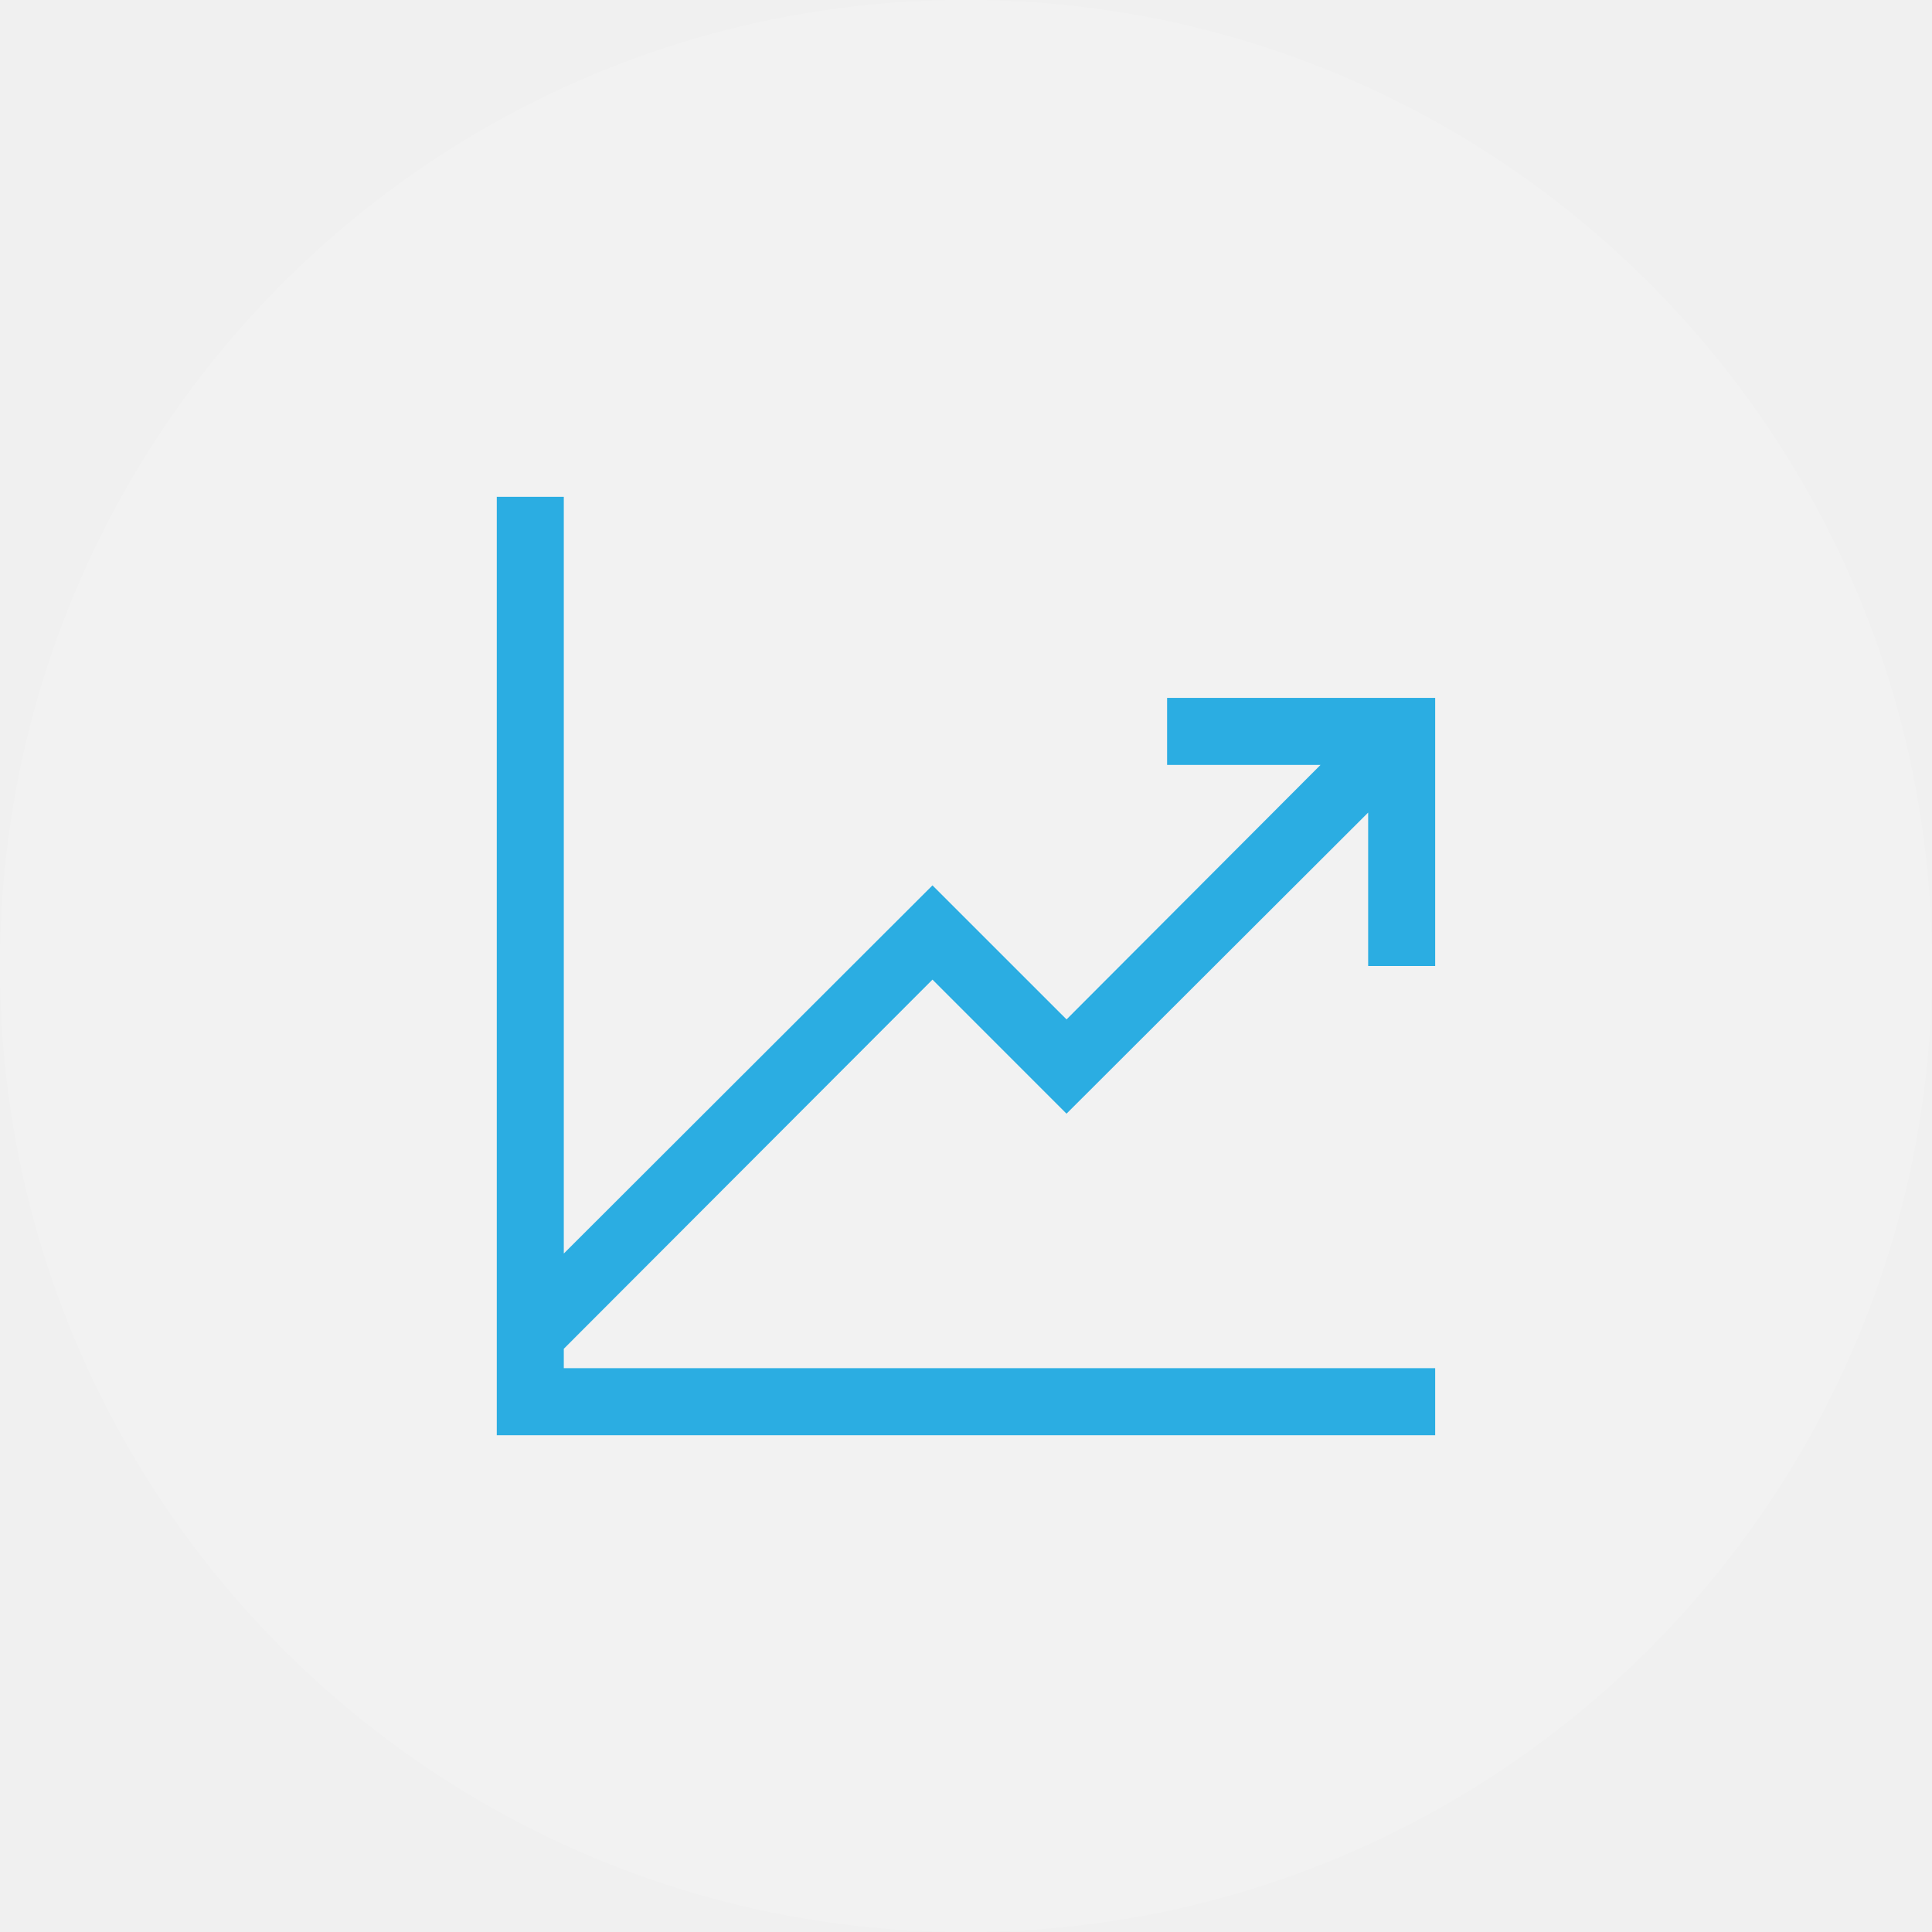
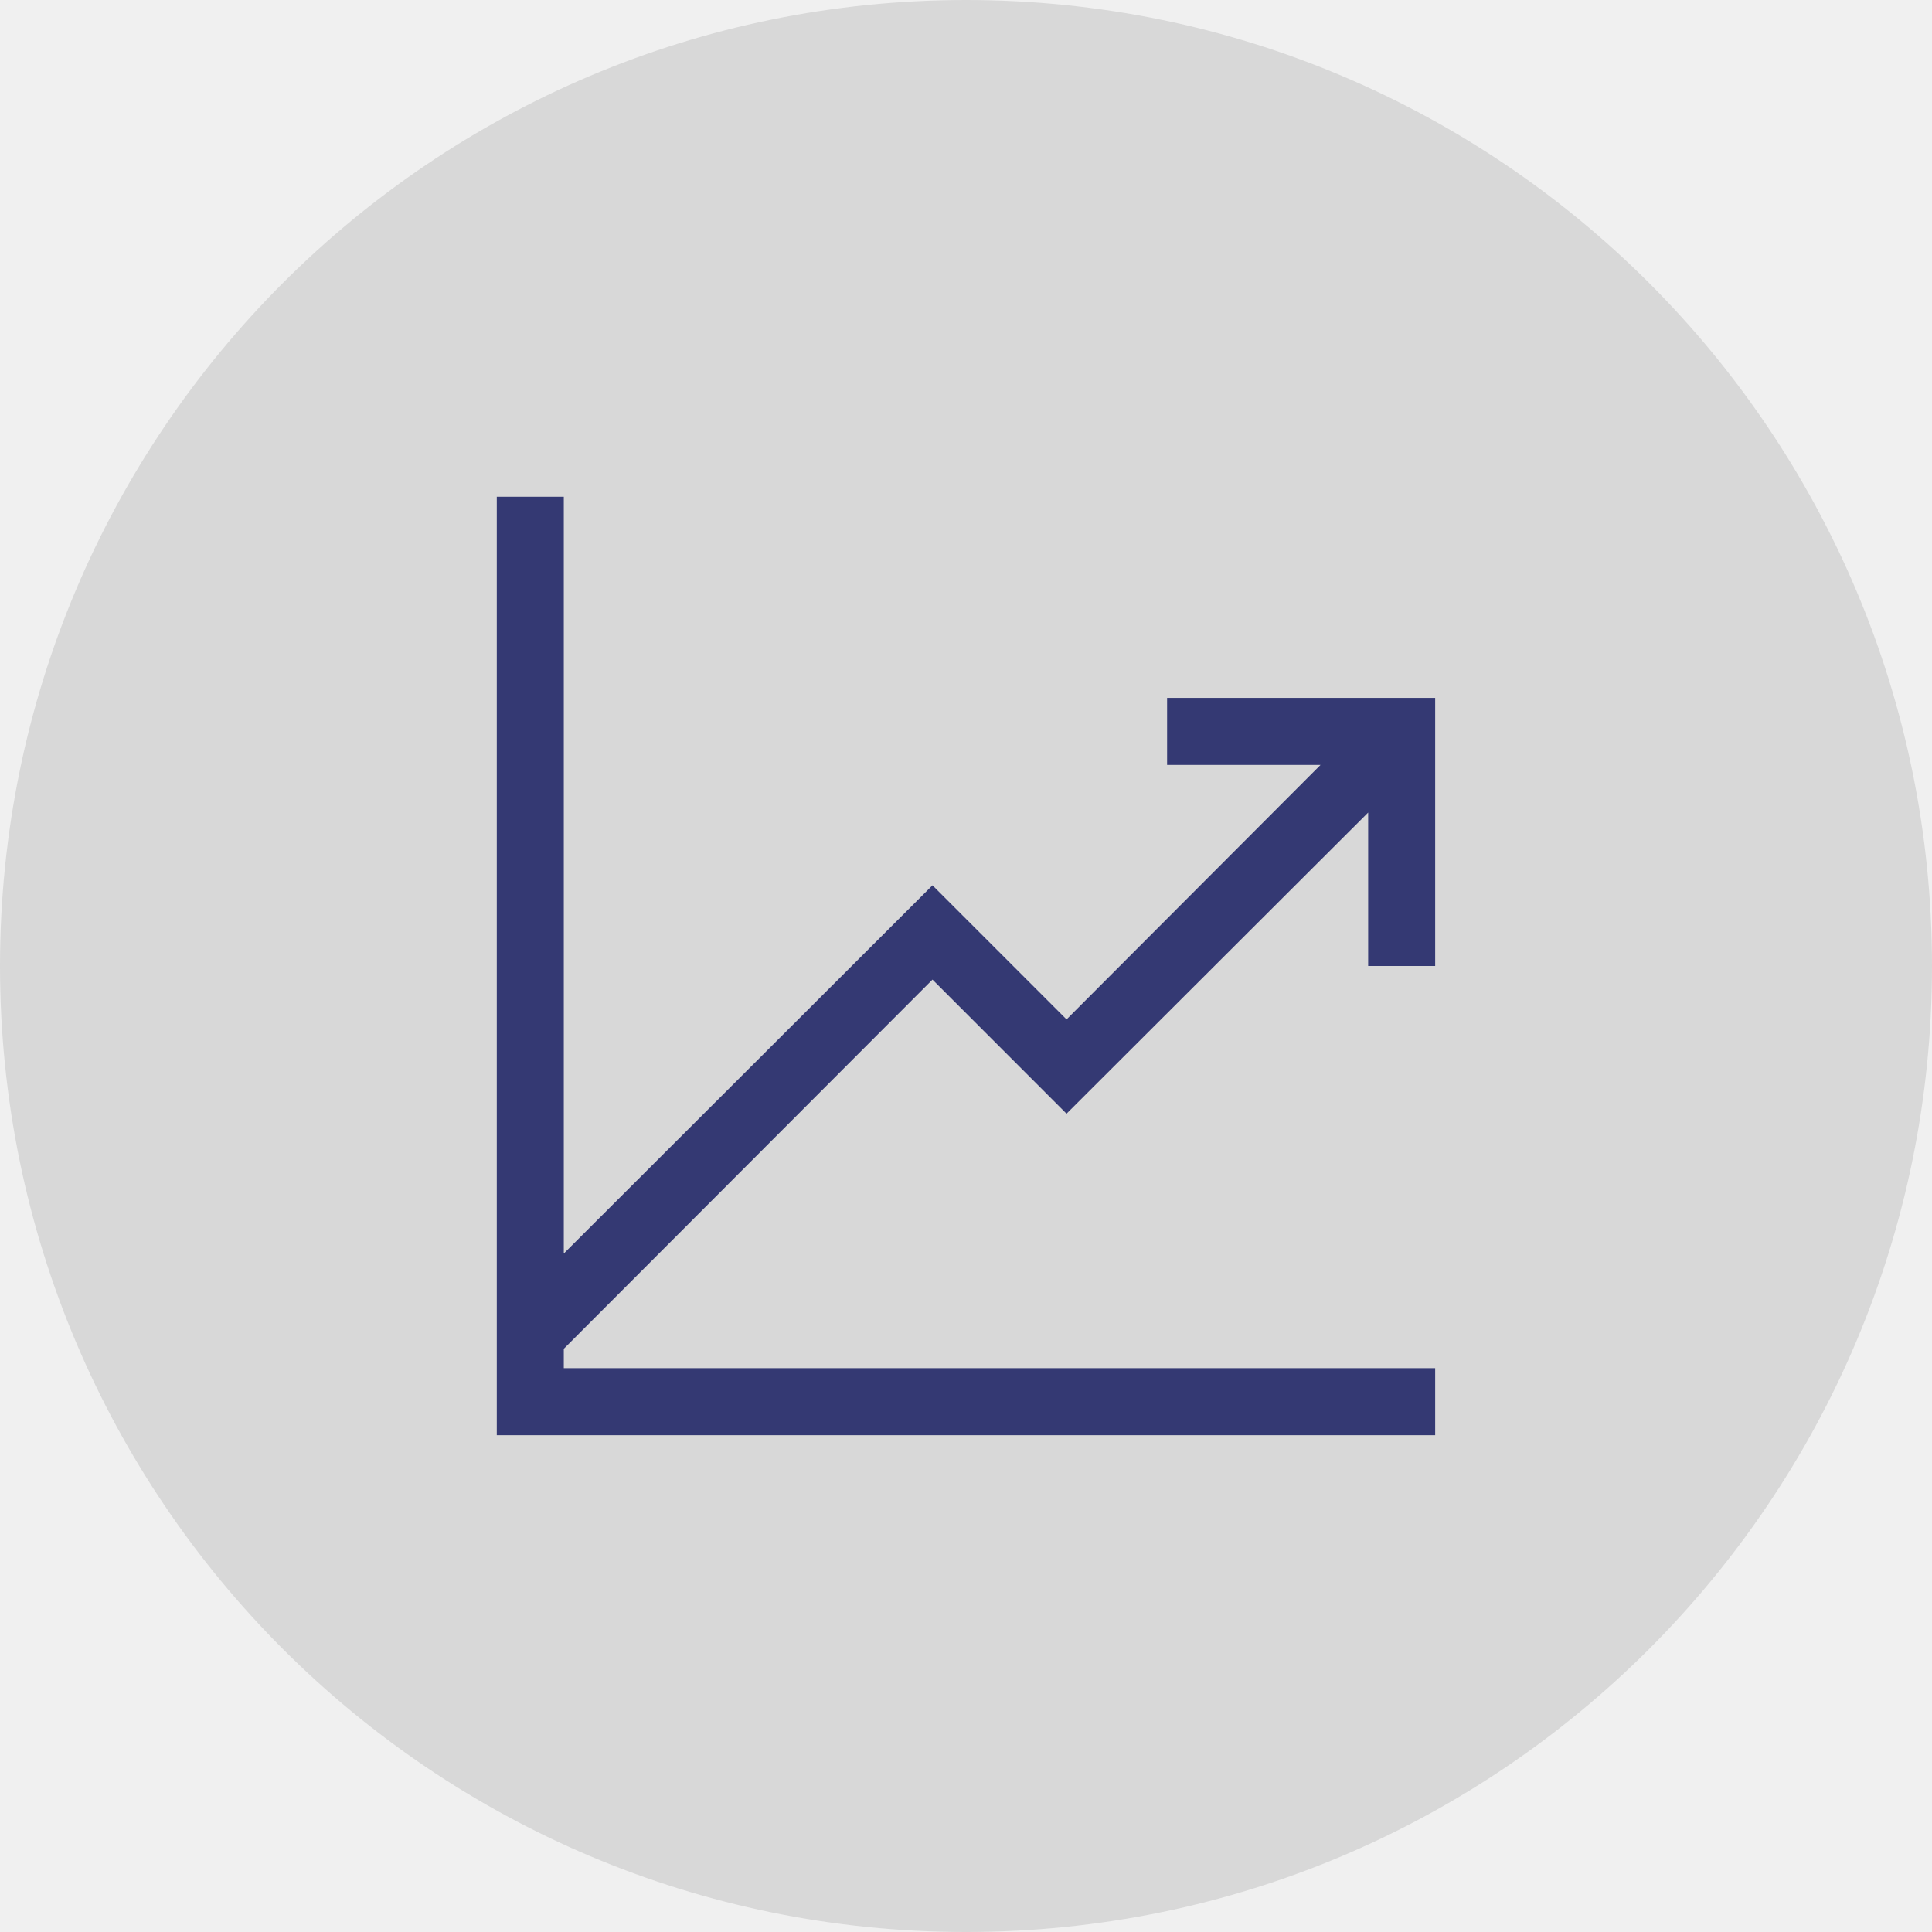
<svg xmlns="http://www.w3.org/2000/svg" width="45" height="45" viewBox="0 0 45 45" fill="none">
-   <rect width="45" height="45" rx="22.5" fill="white" fill-opacity="0.15" />
-   <path d="M27.184 17.816V16.255H33.428V22.5H31.867V18.926L24.841 25.94L21.719 22.817L13.132 31.416V31.867H33.428V33.429H11.571V11.572H13.132V29.197L21.719 20.622L24.842 23.744L30.758 17.816H27.184Z" fill="#2BADE2" />
+   <rect width="45" height="45" rx="22.5" fill="black" fill-opacity="0.1" />
+   <path d="M31.514 18.572L24.842 25.233L22.073 22.463L21.719 22.11L21.365 22.464L12.778 31.063L12.632 31.209V31.416V31.867V32.367H13.132H32.928V32.928H12.071V12.071H12.632V29.196V30.402L13.486 29.55L21.719 21.328L24.489 24.098L24.843 24.452L25.196 24.097L31.112 18.169L31.963 17.316H30.758H27.684V16.755H32.928V22H32.367V18.926V17.721L31.514 18.572Z" fill="black" stroke="#343973" />
</svg>
